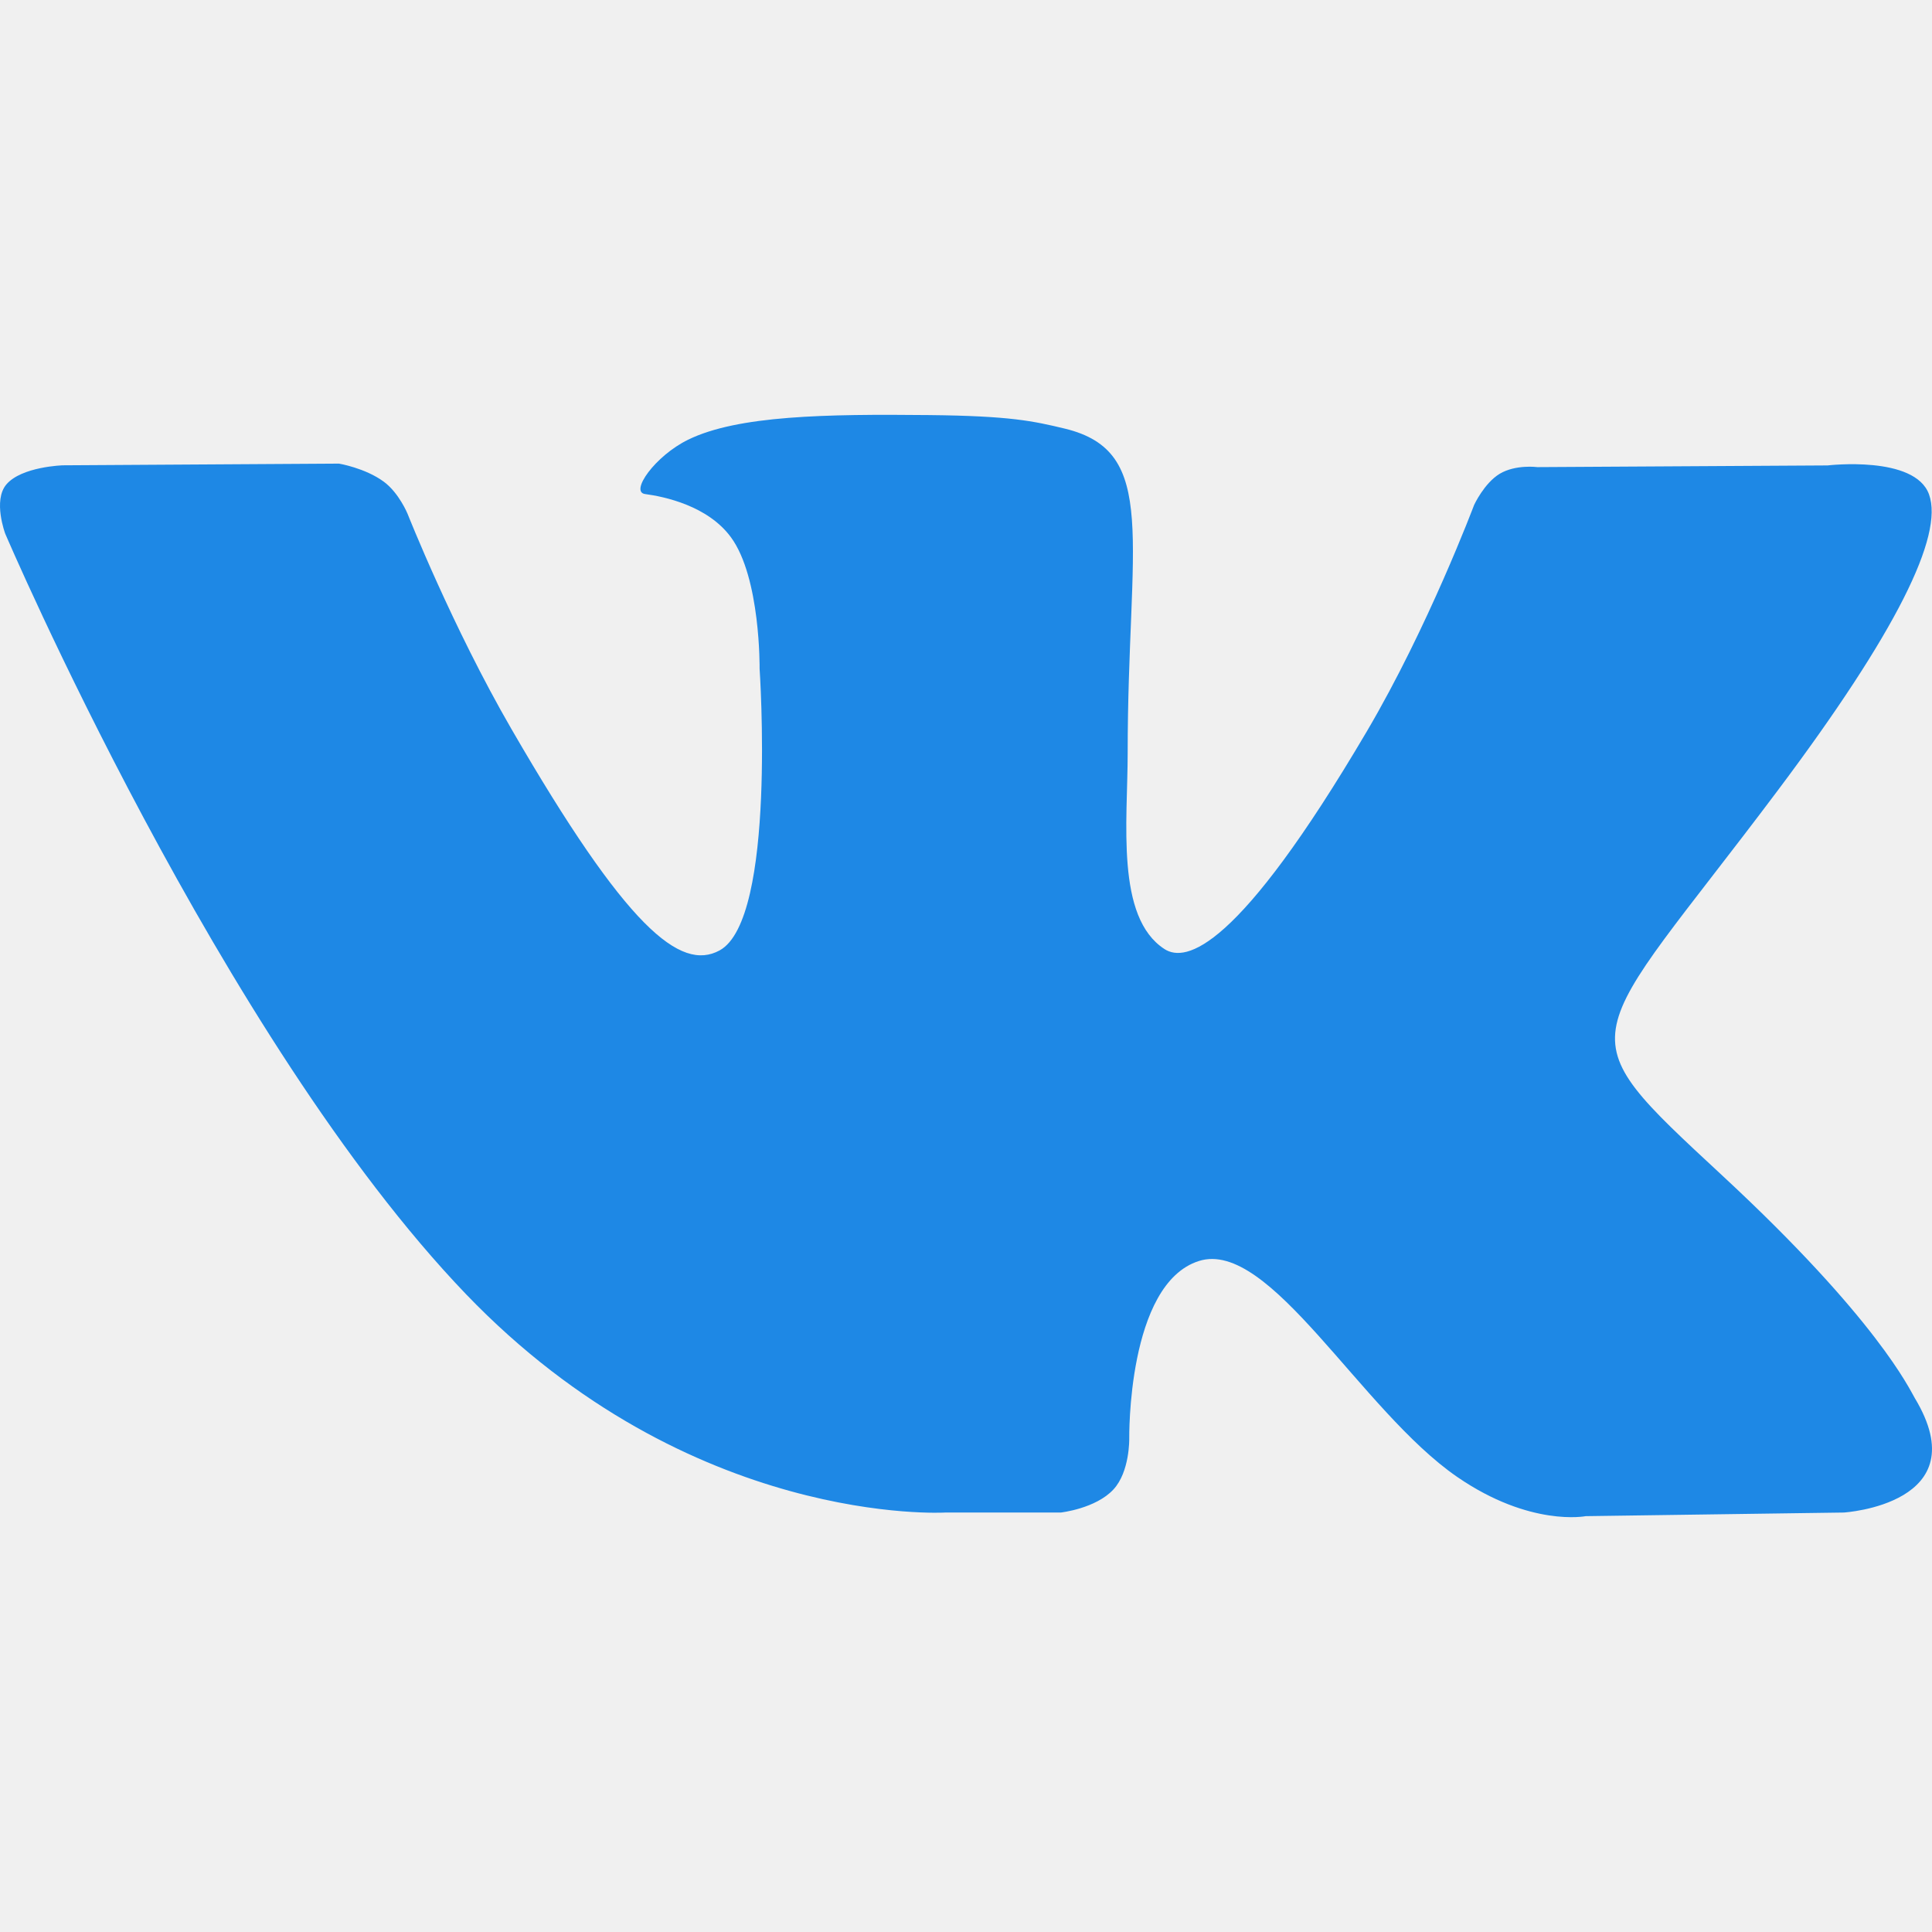
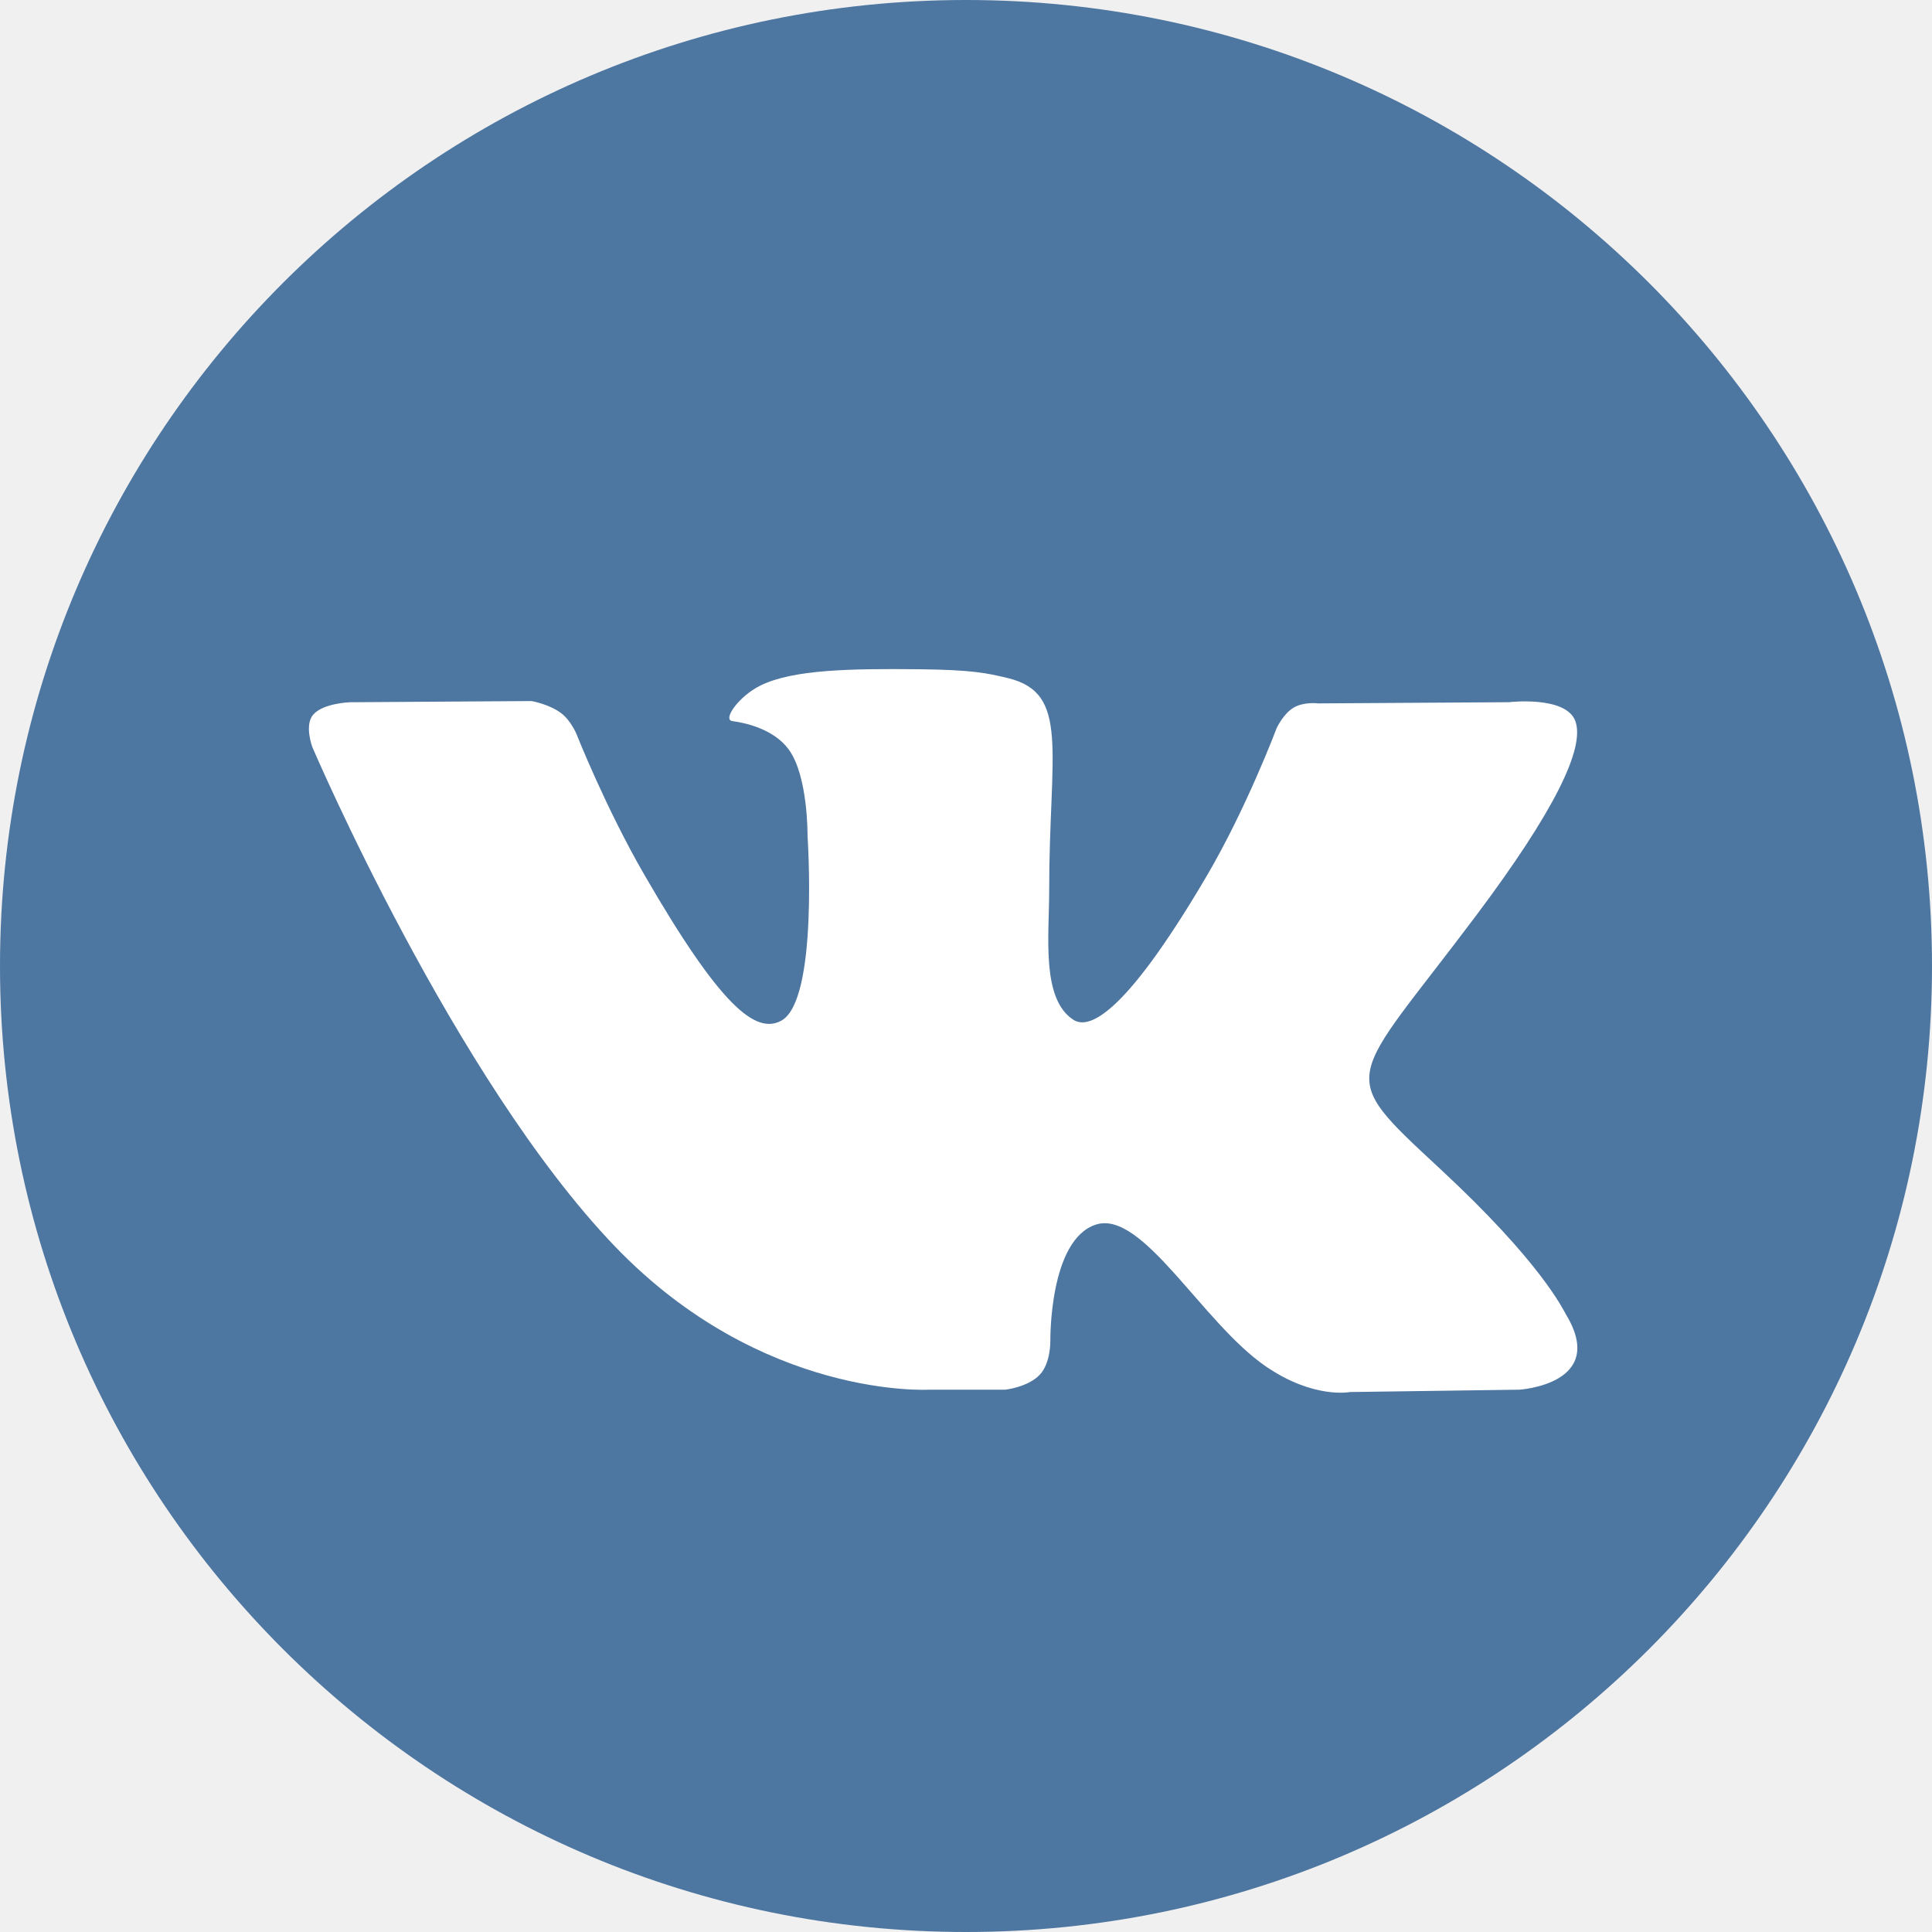
- <svg xmlns="http://www.w3.org/2000/svg" version="1.1" id="Capa_1" x="0px" y="0px" viewBox="0 0 511.962 511.962" style="enable-background:new 0 0 511.962 511.962;" xml:space="preserve">
-   <path style="fill:#1E88E5;" d="M250.503,400.807h30.592c0,0,9.248-1.024,13.952-6.112c4.352-4.672,4.192-13.44,4.192-13.44  s-0.608-41.056,18.464-47.104c18.784-5.952,42.912,39.68,68.48,57.248c19.328,13.28,34.016,10.368,34.016,10.368l68.384-0.96  c0,0,35.776-2.208,18.816-30.336c-1.376-2.304-9.888-20.8-50.848-58.816c-42.88-39.808-37.12-33.344,14.528-102.176  c31.456-41.92,44.032-67.52,40.096-78.464c-3.744-10.432-26.88-7.68-26.88-7.68l-76.928,0.448c0,0-5.696-0.768-9.952,1.76  c-4.128,2.496-6.784,8.256-6.784,8.256s-12.192,32.448-28.448,60.032c-34.272,58.208-48,61.28-53.6,57.664  c-13.024-8.416-9.76-33.856-9.76-51.904c0-56.416,8.544-79.936-16.672-86.016c-8.384-2.016-14.528-3.36-35.936-3.584  c-27.456-0.288-50.72,0.096-63.872,6.528c-8.768,4.288-15.52,13.856-11.392,14.4c5.088,0.672,16.608,3.104,22.72,11.424  c7.904,10.72,7.616,34.848,7.616,34.848s4.544,66.4-10.592,74.656c-10.4,5.664-24.64-5.888-55.2-58.72  c-15.648-27.04-27.488-56.96-27.488-56.96s-2.272-5.568-6.336-8.544c-4.928-3.616-11.84-4.768-11.84-4.768l-73.152,0.448  c0,0-10.976,0.32-15.008,5.088c-3.584,4.256-0.288,13.024-0.288,13.024s57.28,133.984,122.112,201.536  C182.983,404.871,250.503,400.807,250.503,400.807L250.503,400.807z" />
+ <svg xmlns="http://www.w3.org/2000/svg" version="1.1" id="Capa_1" x="0px" y="0px" viewBox="0 0 112.196 112.196" style="enable-background:new 0 0 112.196 112.196;" xml:space="preserve">
+   <g>
+     <g>
+       <circle id="XMLID_11_" style="fill:#4D76A1;" cx="56.098" cy="56.098" r="56.098" />
+     </g>
+     <path style="fill-rule:evenodd;clip-rule:evenodd;fill:#FFFFFF;" d="M53.979,80.702h4.403c0,0,1.33-0.146,2.009-0.878   c0.625-0.672,0.605-1.934,0.605-1.934s-0.086-5.908,2.656-6.778c2.703-0.857,6.174,5.71,9.853,8.235   c2.782,1.911,4.896,1.492,4.896,1.492l9.837-0.137c0,0,5.146-0.317,2.706-4.363c-0.2-0.331-1.421-2.993-7.314-8.463   c-6.168-5.725-5.342-4.799,2.088-14.702c4.525-6.031,6.334-9.713,5.769-11.29c-0.539-1.502-3.867-1.105-3.867-1.105l-11.076,0.069   c0,0-0.821-0.112-1.43,0.252c-0.595,0.357-0.978,1.189-0.978,1.189s-1.753,4.667-4.091,8.636c-4.932,8.375-6.904,8.817-7.71,8.297   c-1.875-1.212-1.407-4.869-1.407-7.467c0-8.116,1.231-11.5-2.397-12.376c-1.204-0.291-2.09-0.483-5.169-0.514   c-3.952-0.041-7.297,0.012-9.191,0.94c-1.26,0.617-2.232,1.992-1.64,2.071c0.732,0.098,2.39,0.447,3.269,1.644   c1.135,1.544,1.095,5.012,1.095,5.012s0.652,9.554-1.523,10.741c-1.493,0.814-3.541-0.848-7.938-8.446   c-2.253-3.892-3.954-8.194-3.954-8.194s-0.328-0.804-0.913-1.234c-0.71-0.521-1.702-0.687-1.702-0.687l-10.525,0.069   c0,0-1.58,0.044-2.16,0.731c-0.516,0.611-0.041,1.875-0.041,1.875s8.24,19.278,17.57,28.993   C44.264,81.287,53.979,80.702,53.979,80.702L53.979,80.702z" />
+   </g>
  <g>
</g>
  <g>
</g>
  <g>
</g>
  <g>
</g>
  <g>
</g>
  <g>
</g>
  <g>
</g>
  <g>
</g>
  <g>
</g>
  <g>
</g>
  <g>
</g>
  <g>
</g>
  <g>
</g>
  <g>
</g>
  <g>
</g>
</svg>
